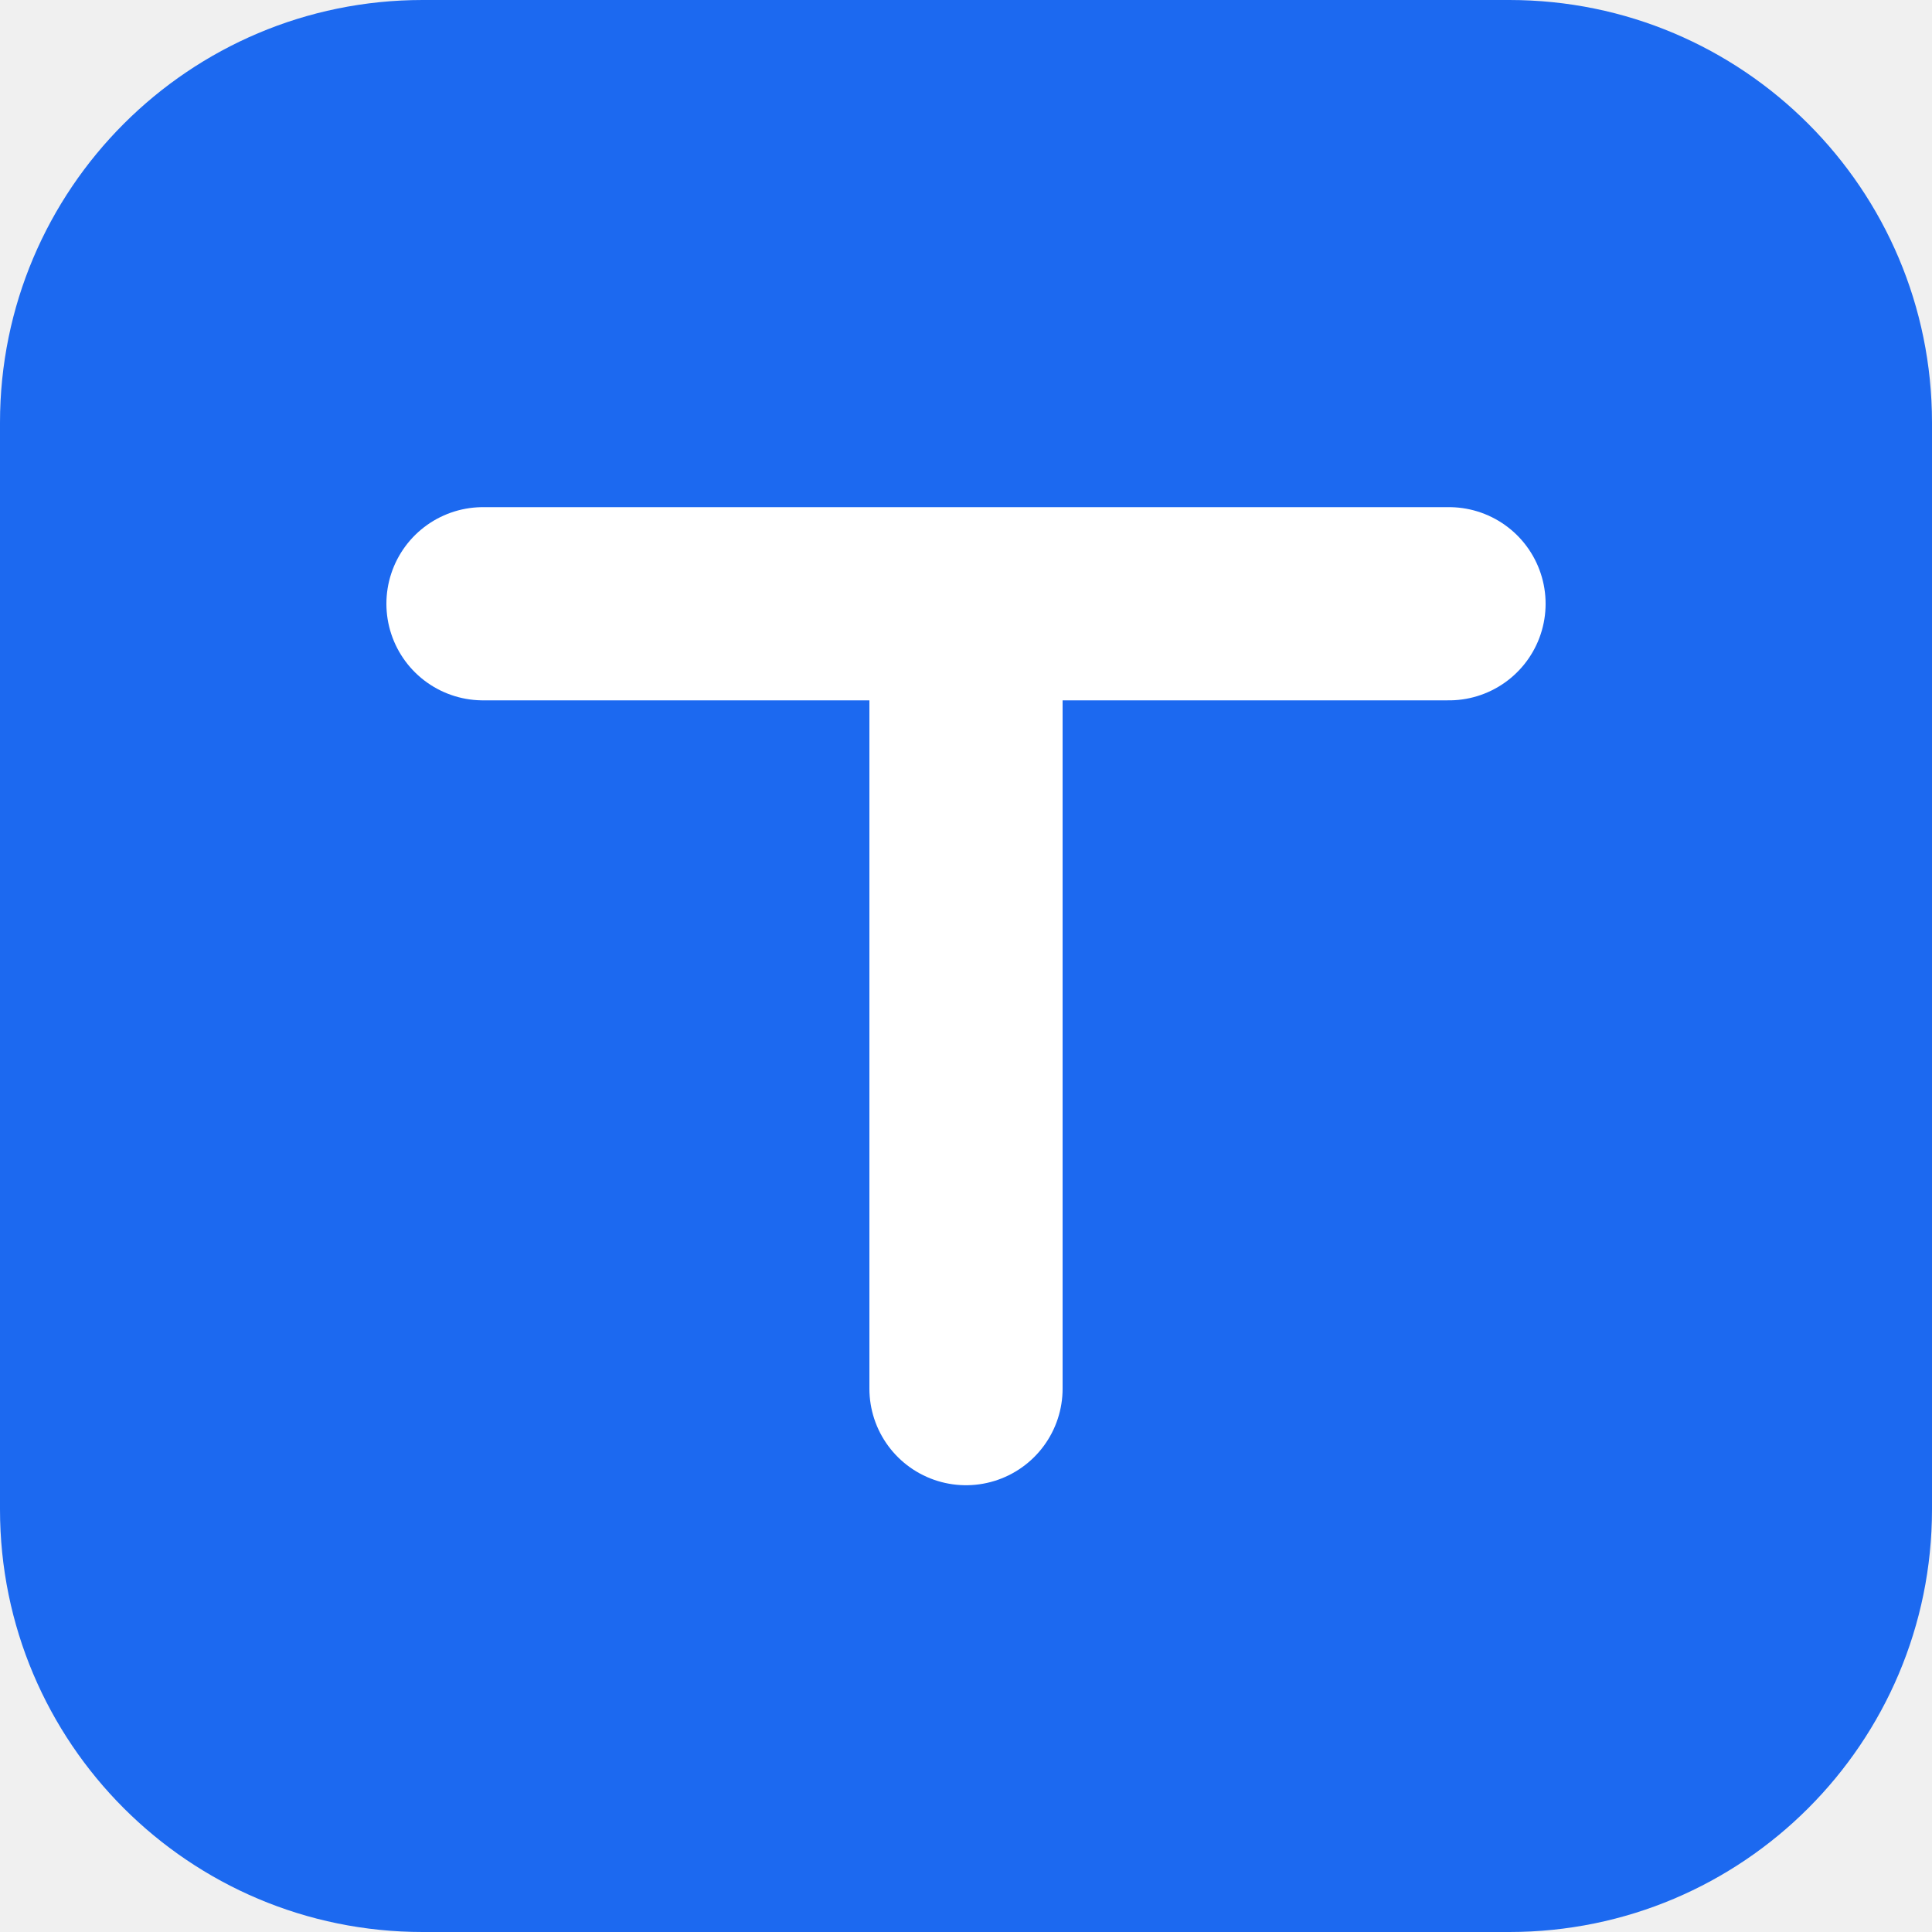
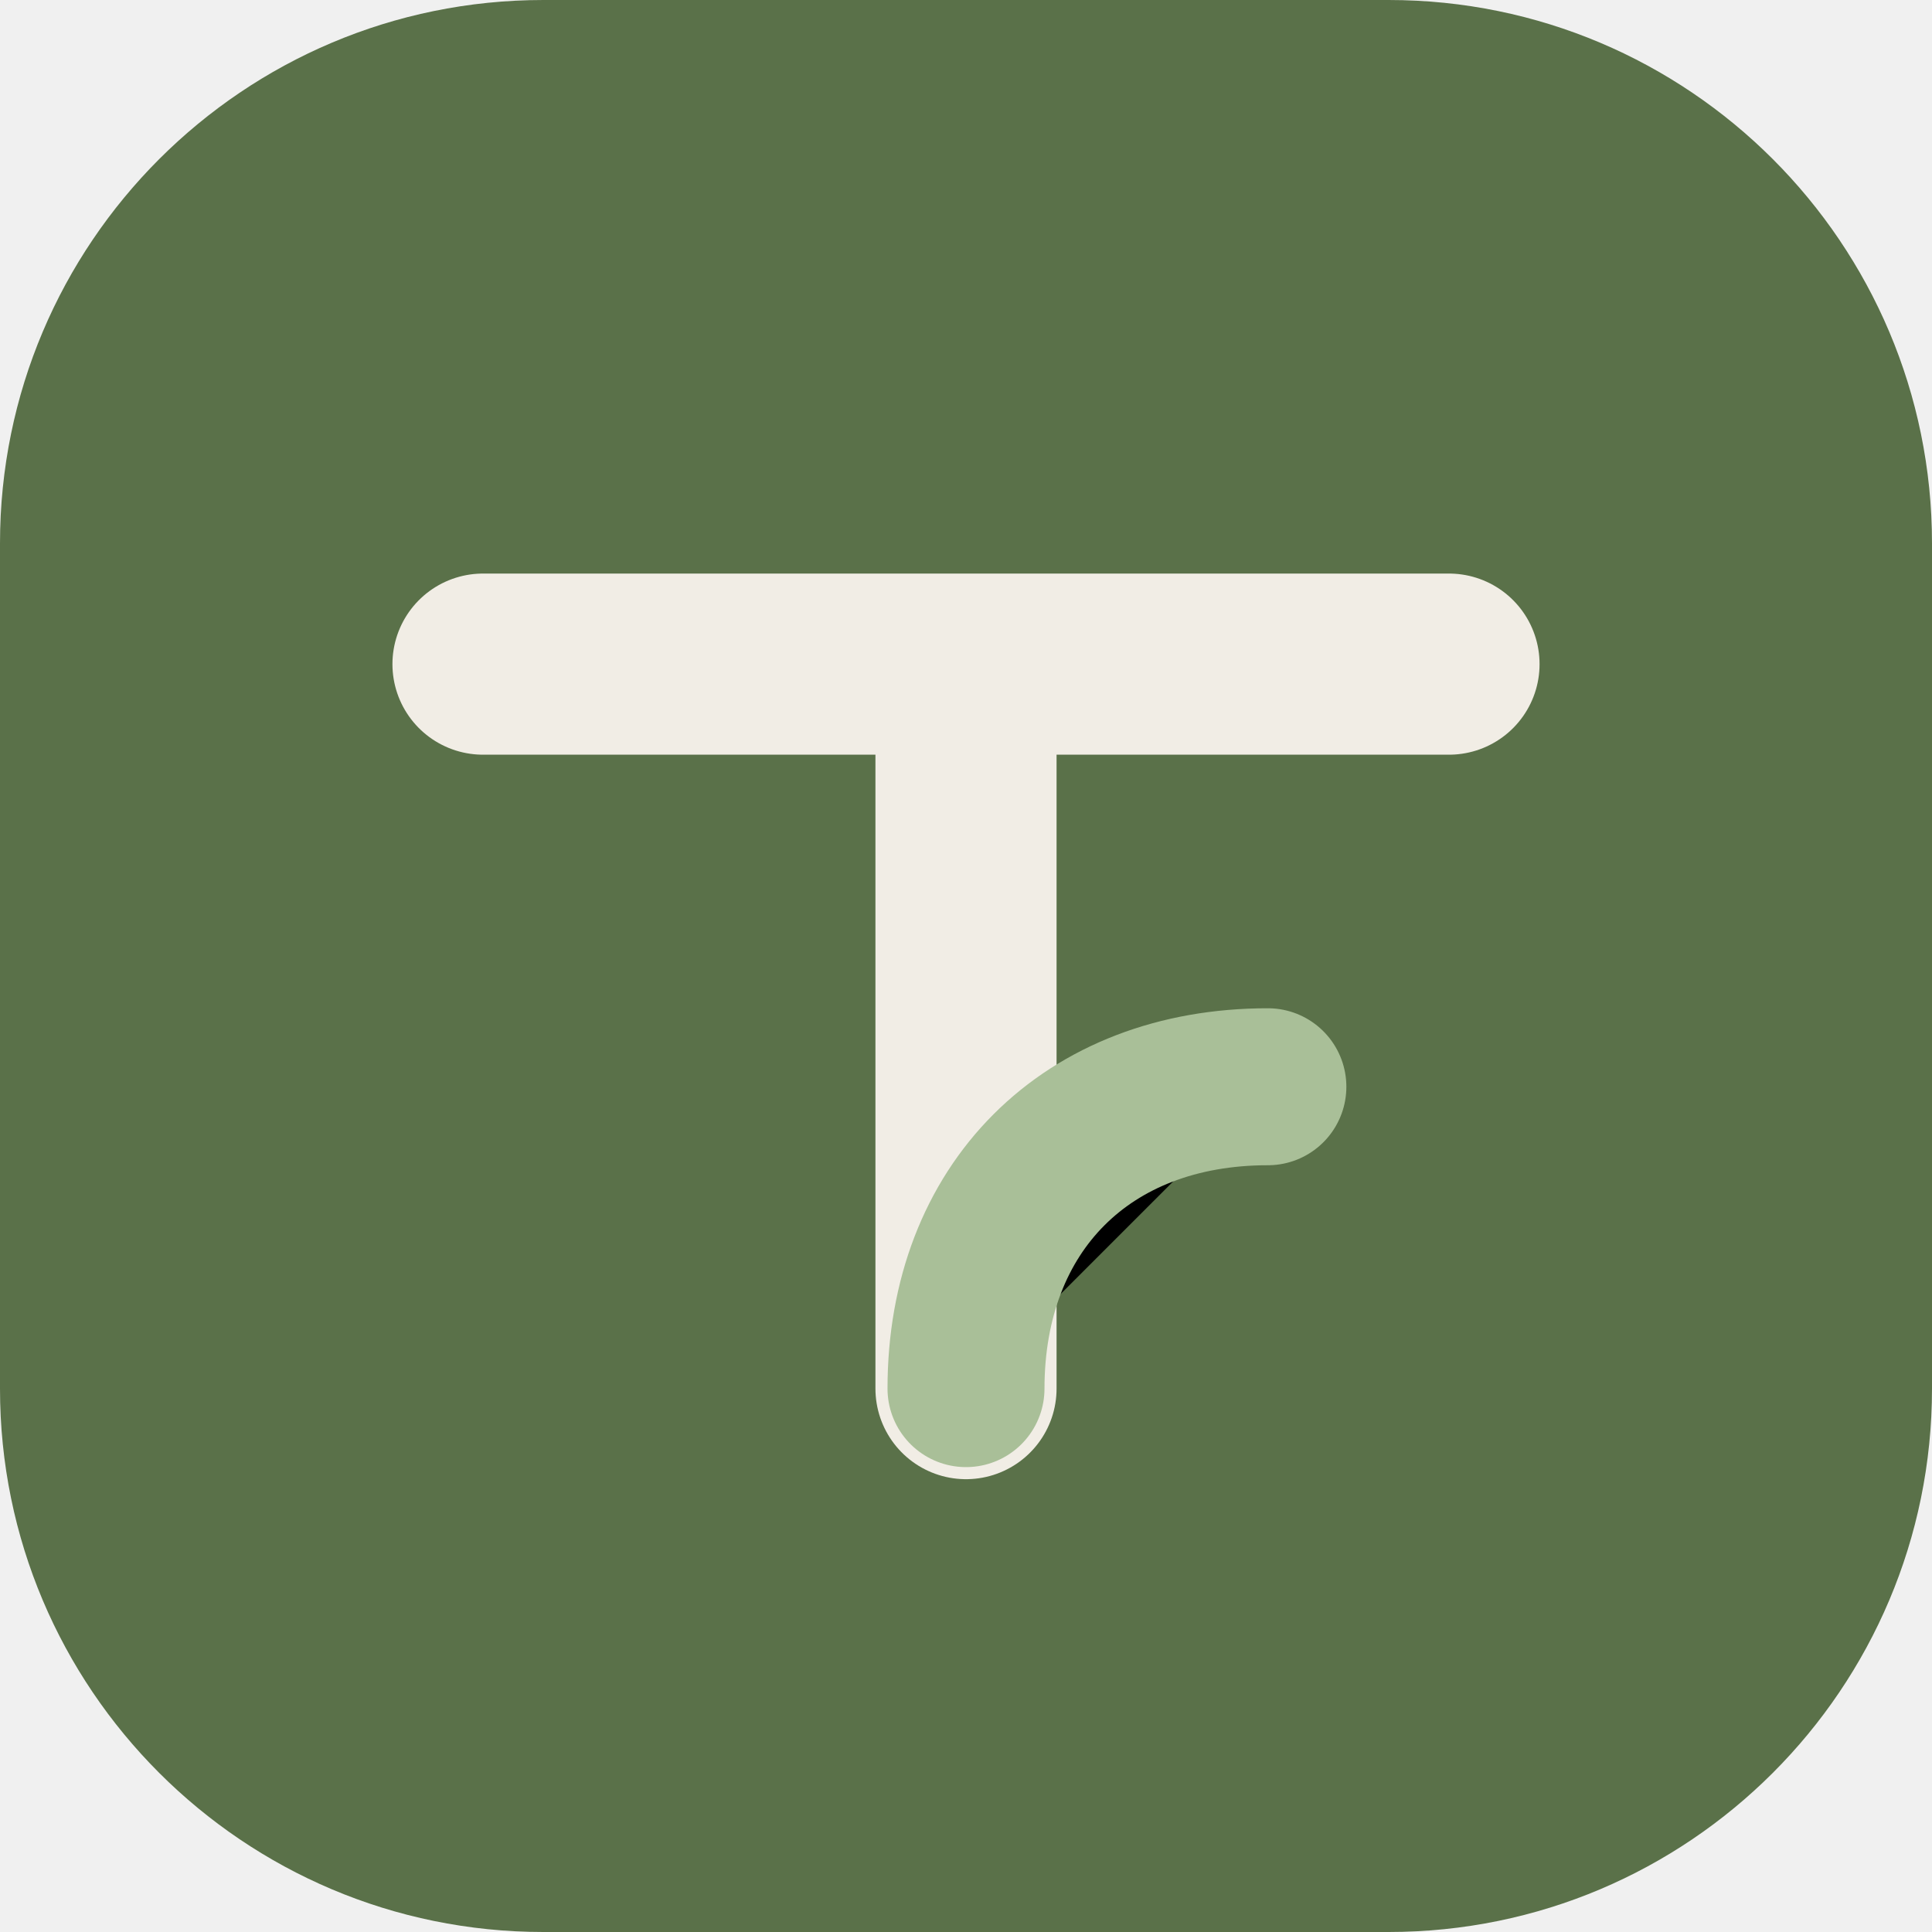
<svg xmlns="http://www.w3.org/2000/svg" viewBox="0 0 32 32">
-   <rect width="32" height="32" rx="7" fill="#1c69f0" />
-   <path d="M8 10h16M16 10v13" stroke="#fff" stroke-width="3.2" stroke-linecap="round" />
+   <rect width="32" height="32" rx="9" fill="#5a7149" />
+   <path d="M8 11h16M16 11v12" stroke="#f1ede5" stroke-width="3" stroke-linecap="round" />
+   <path d="M16 23c0-3 2-5 5-5" stroke="#a9bf98" stroke-width="2.6" stroke-linecap="round" />
</svg>
